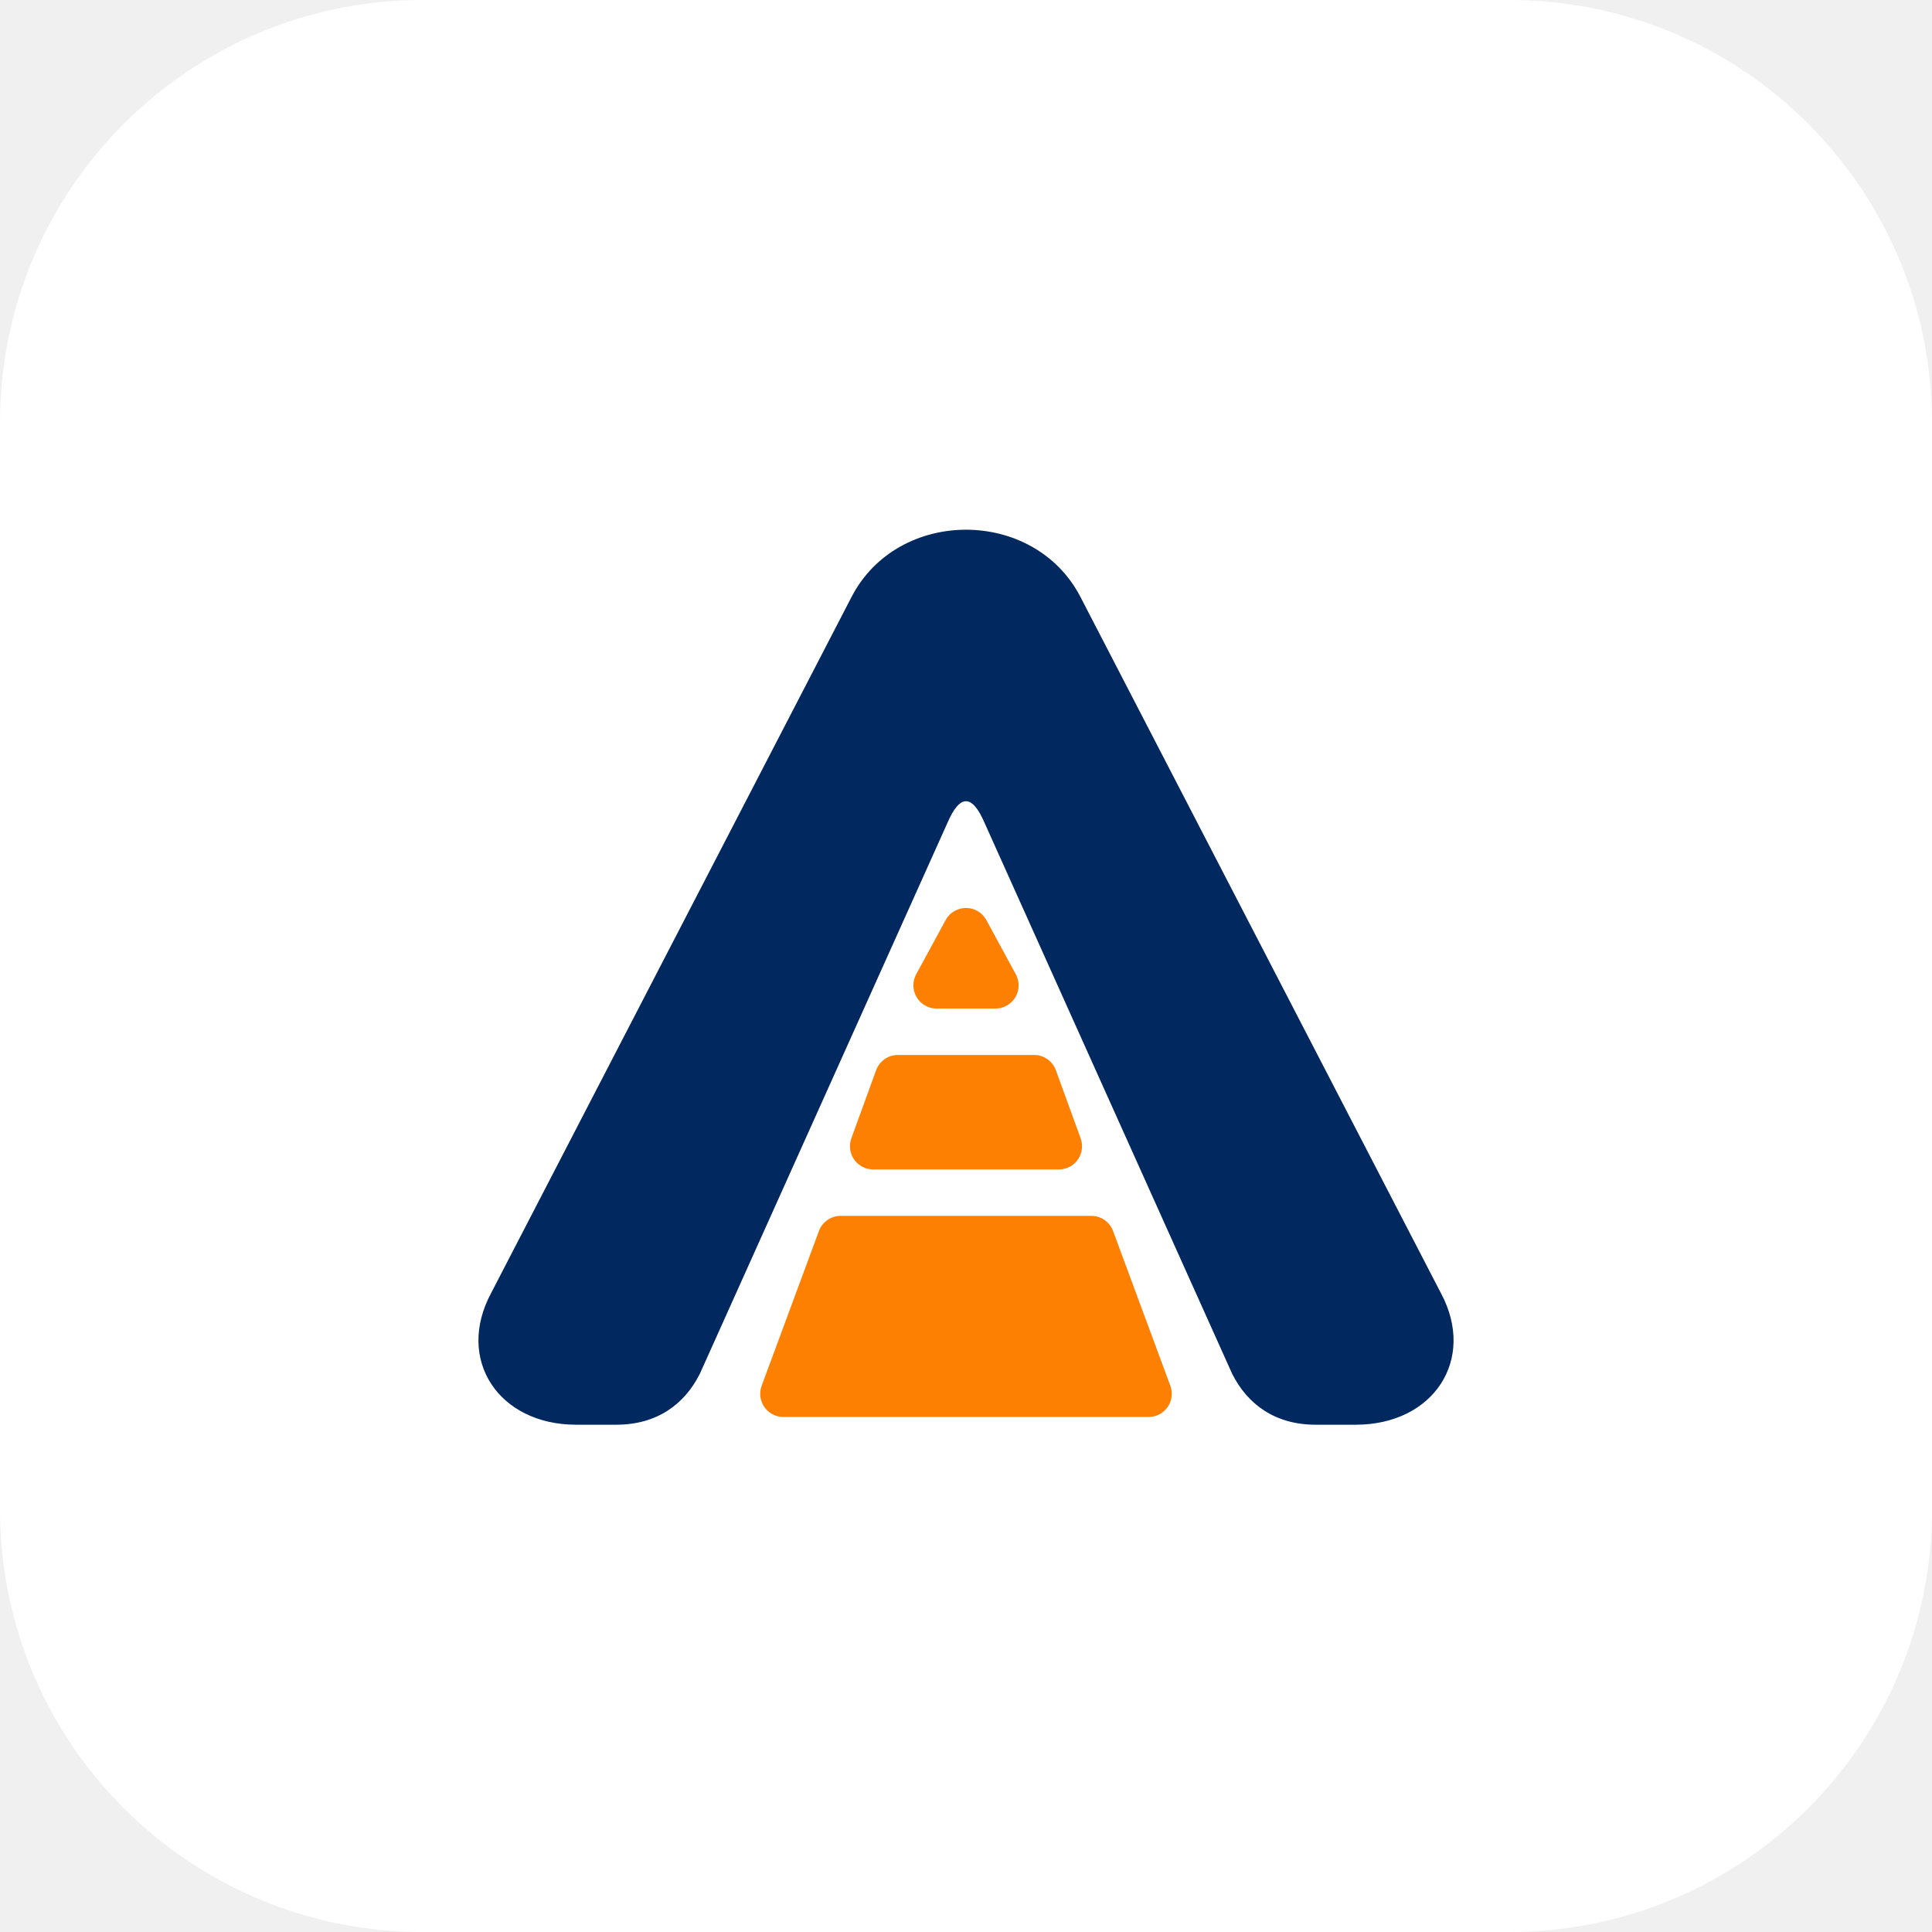
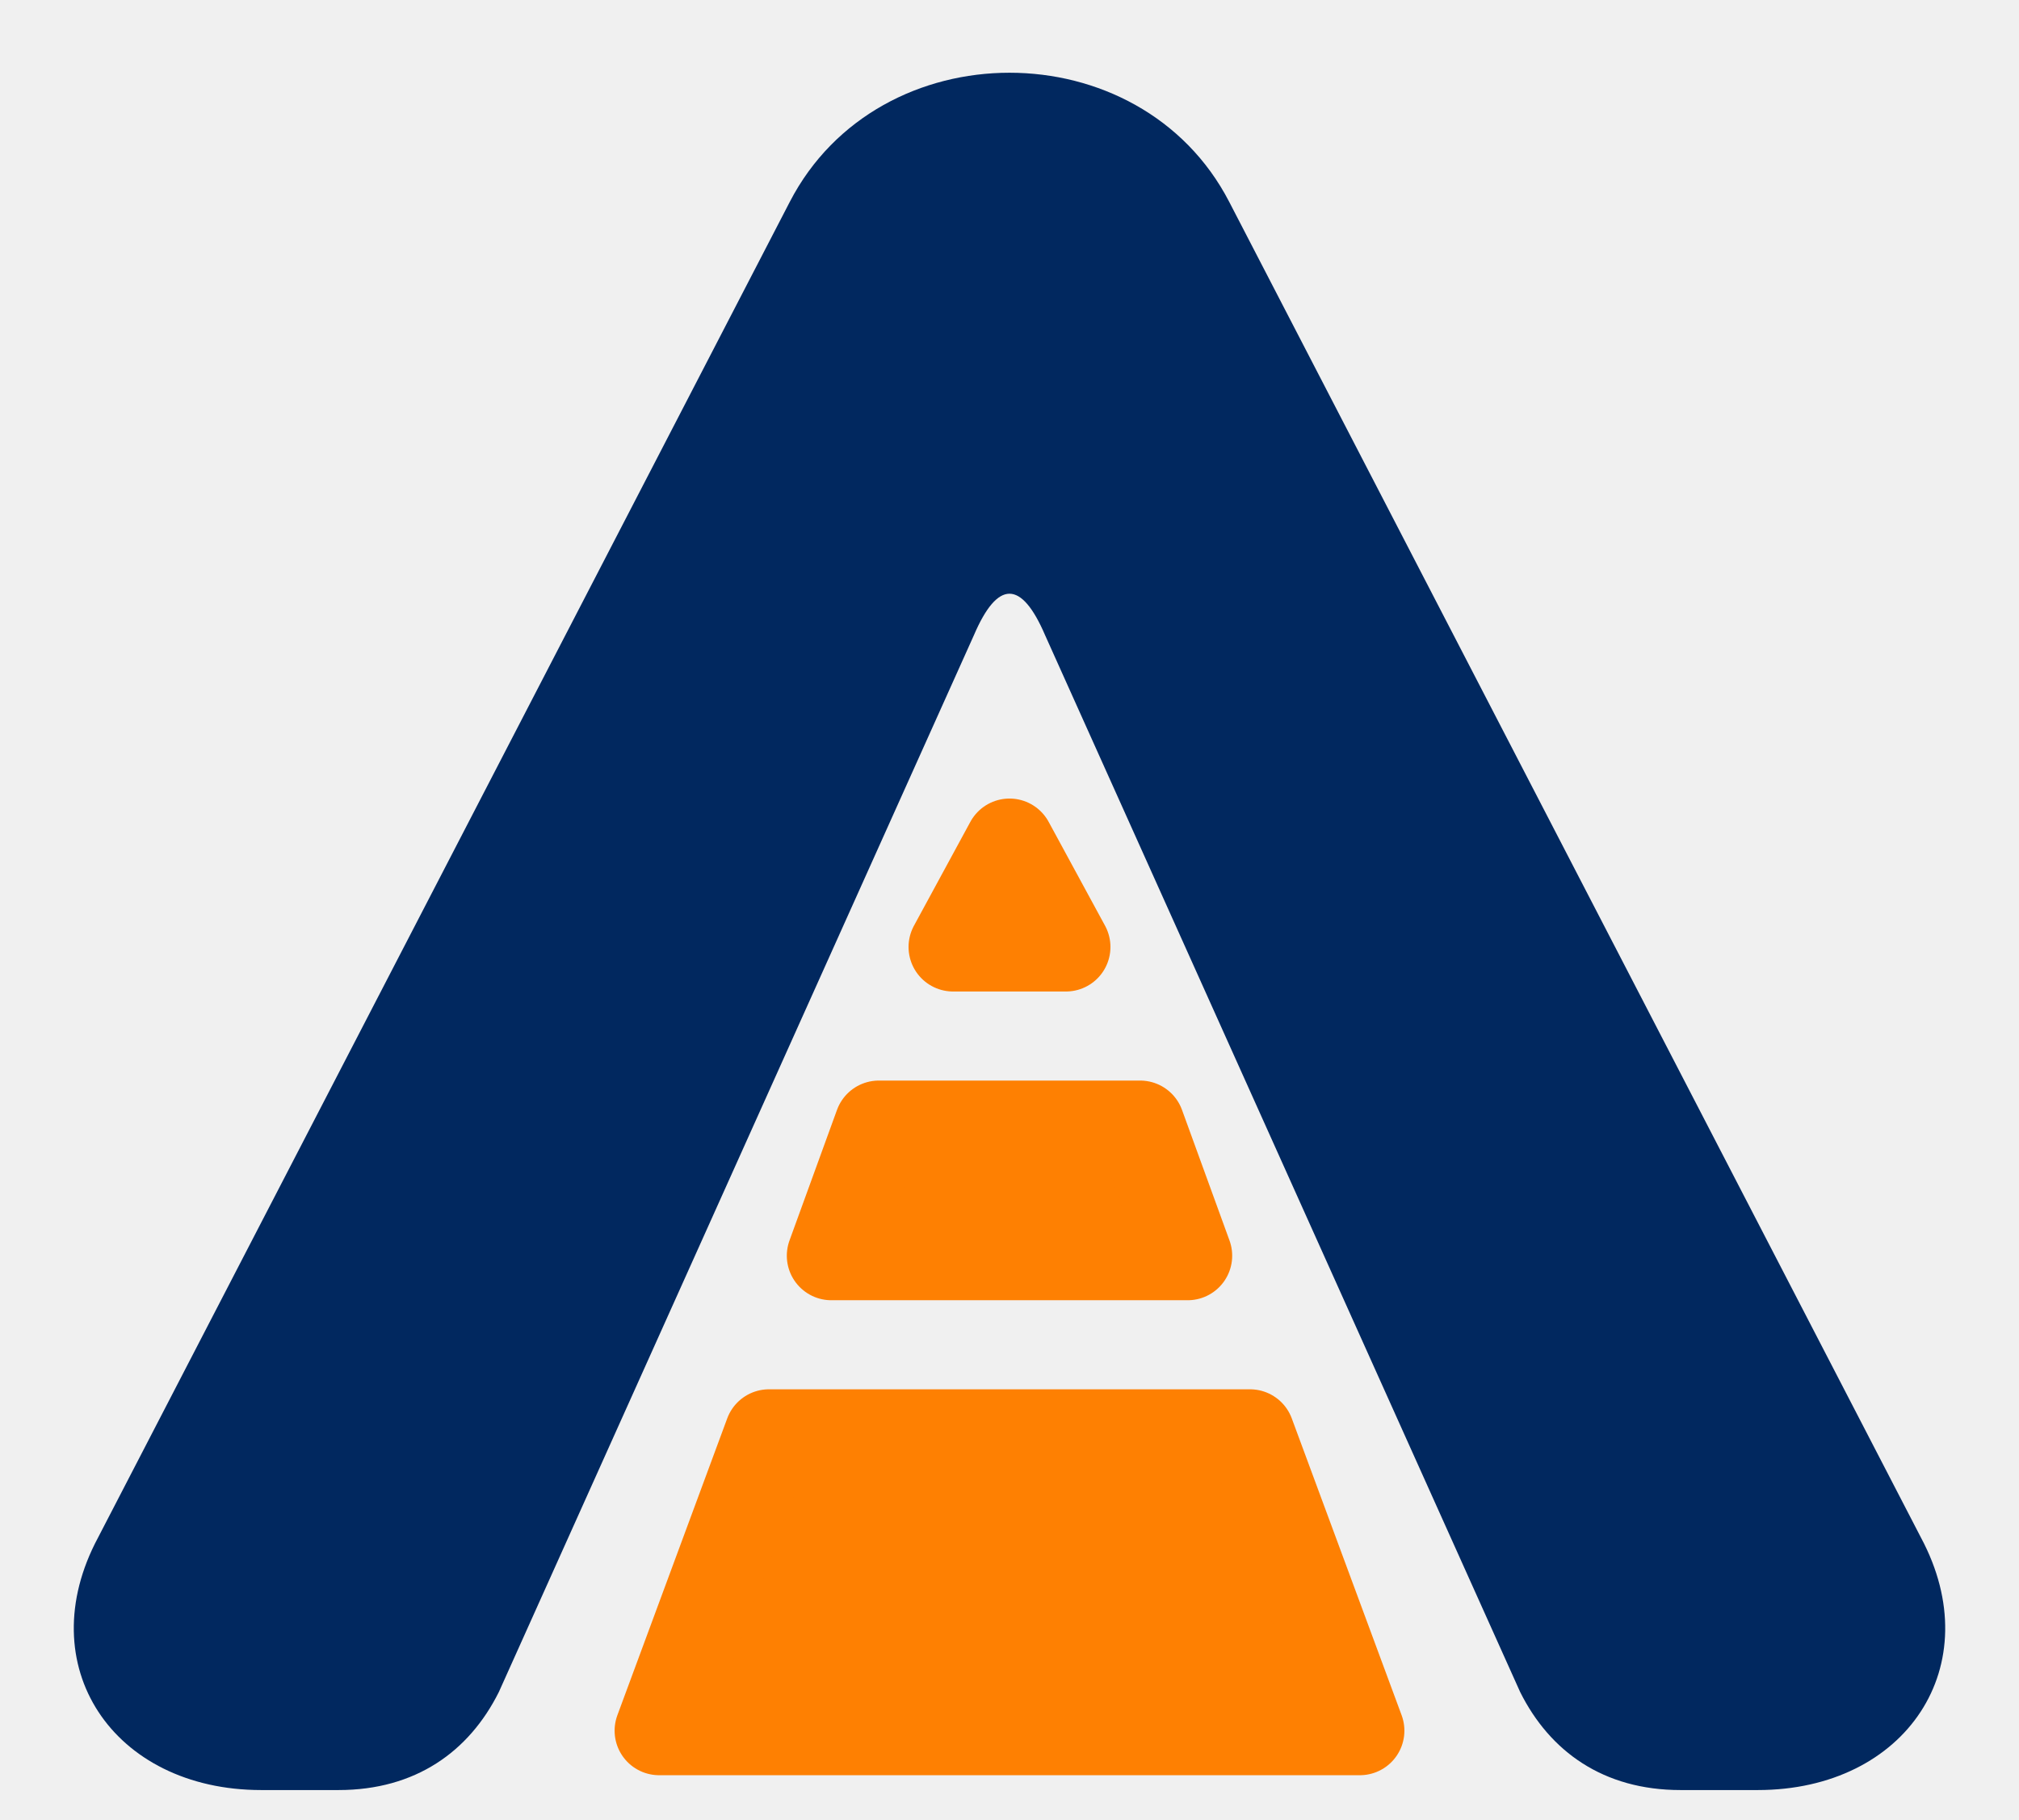
- <svg xmlns="http://www.w3.org/2000/svg" viewBox="0 0 1024 1024" role="img" aria-label="UELPATH">
-   <rect width="1024" height="1024" rx="224" fill="#FFFFFF" />
-   <g transform="translate(512 512) scale(0.82) translate(-512 -500.5)">
-     <path fill="#01285F" d="M205 712 L438 262 C468 204 556 204 586 262 L819 712 C842 755 814 797 764 797 L738 797 C712 797 694 784 684 764 L524 408 Q512 380 500 408 L340 764 C330 784 312 797 286 797 L260 797 C210 797 182 755 205 712 Z" />
-     <g fill="#FE8002" stroke="#FE8002" stroke-width="30" stroke-linejoin="round">
-       <polygon points="512,478 493,513 531,513" />
-       <polygon points="468,573 556,573 572,617 452,617" />
-       <polygon points="431,677 593,677 630,777 394,777" />
-     </g>
+ <svg xmlns="http://www.w3.org/2000/svg" viewBox="172 194 680 613" role="img" aria-label="UELPATH">
+   <path fill="#01285F" d="M205 712 L438 262 C468 204 556 204 586 262 L819 712 C842 755 814 797 764 797 L738 797 C712 797 694 784 684 764 L524 408 Q512 380 500 408 L340 764 C330 784 312 797 286 797 L260 797 C210 797 182 755 205 712 Z" />
+   <g fill="#FE8002" stroke="#FE8002" stroke-width="30" stroke-linejoin="round">
+     <polygon points="512,478 493,513 531,513" />
+     <polygon points="468,573 556,573 572,617 452,617" />
+     <polygon points="431,677 593,677 630,777 394,777" />
  </g>
</svg>
